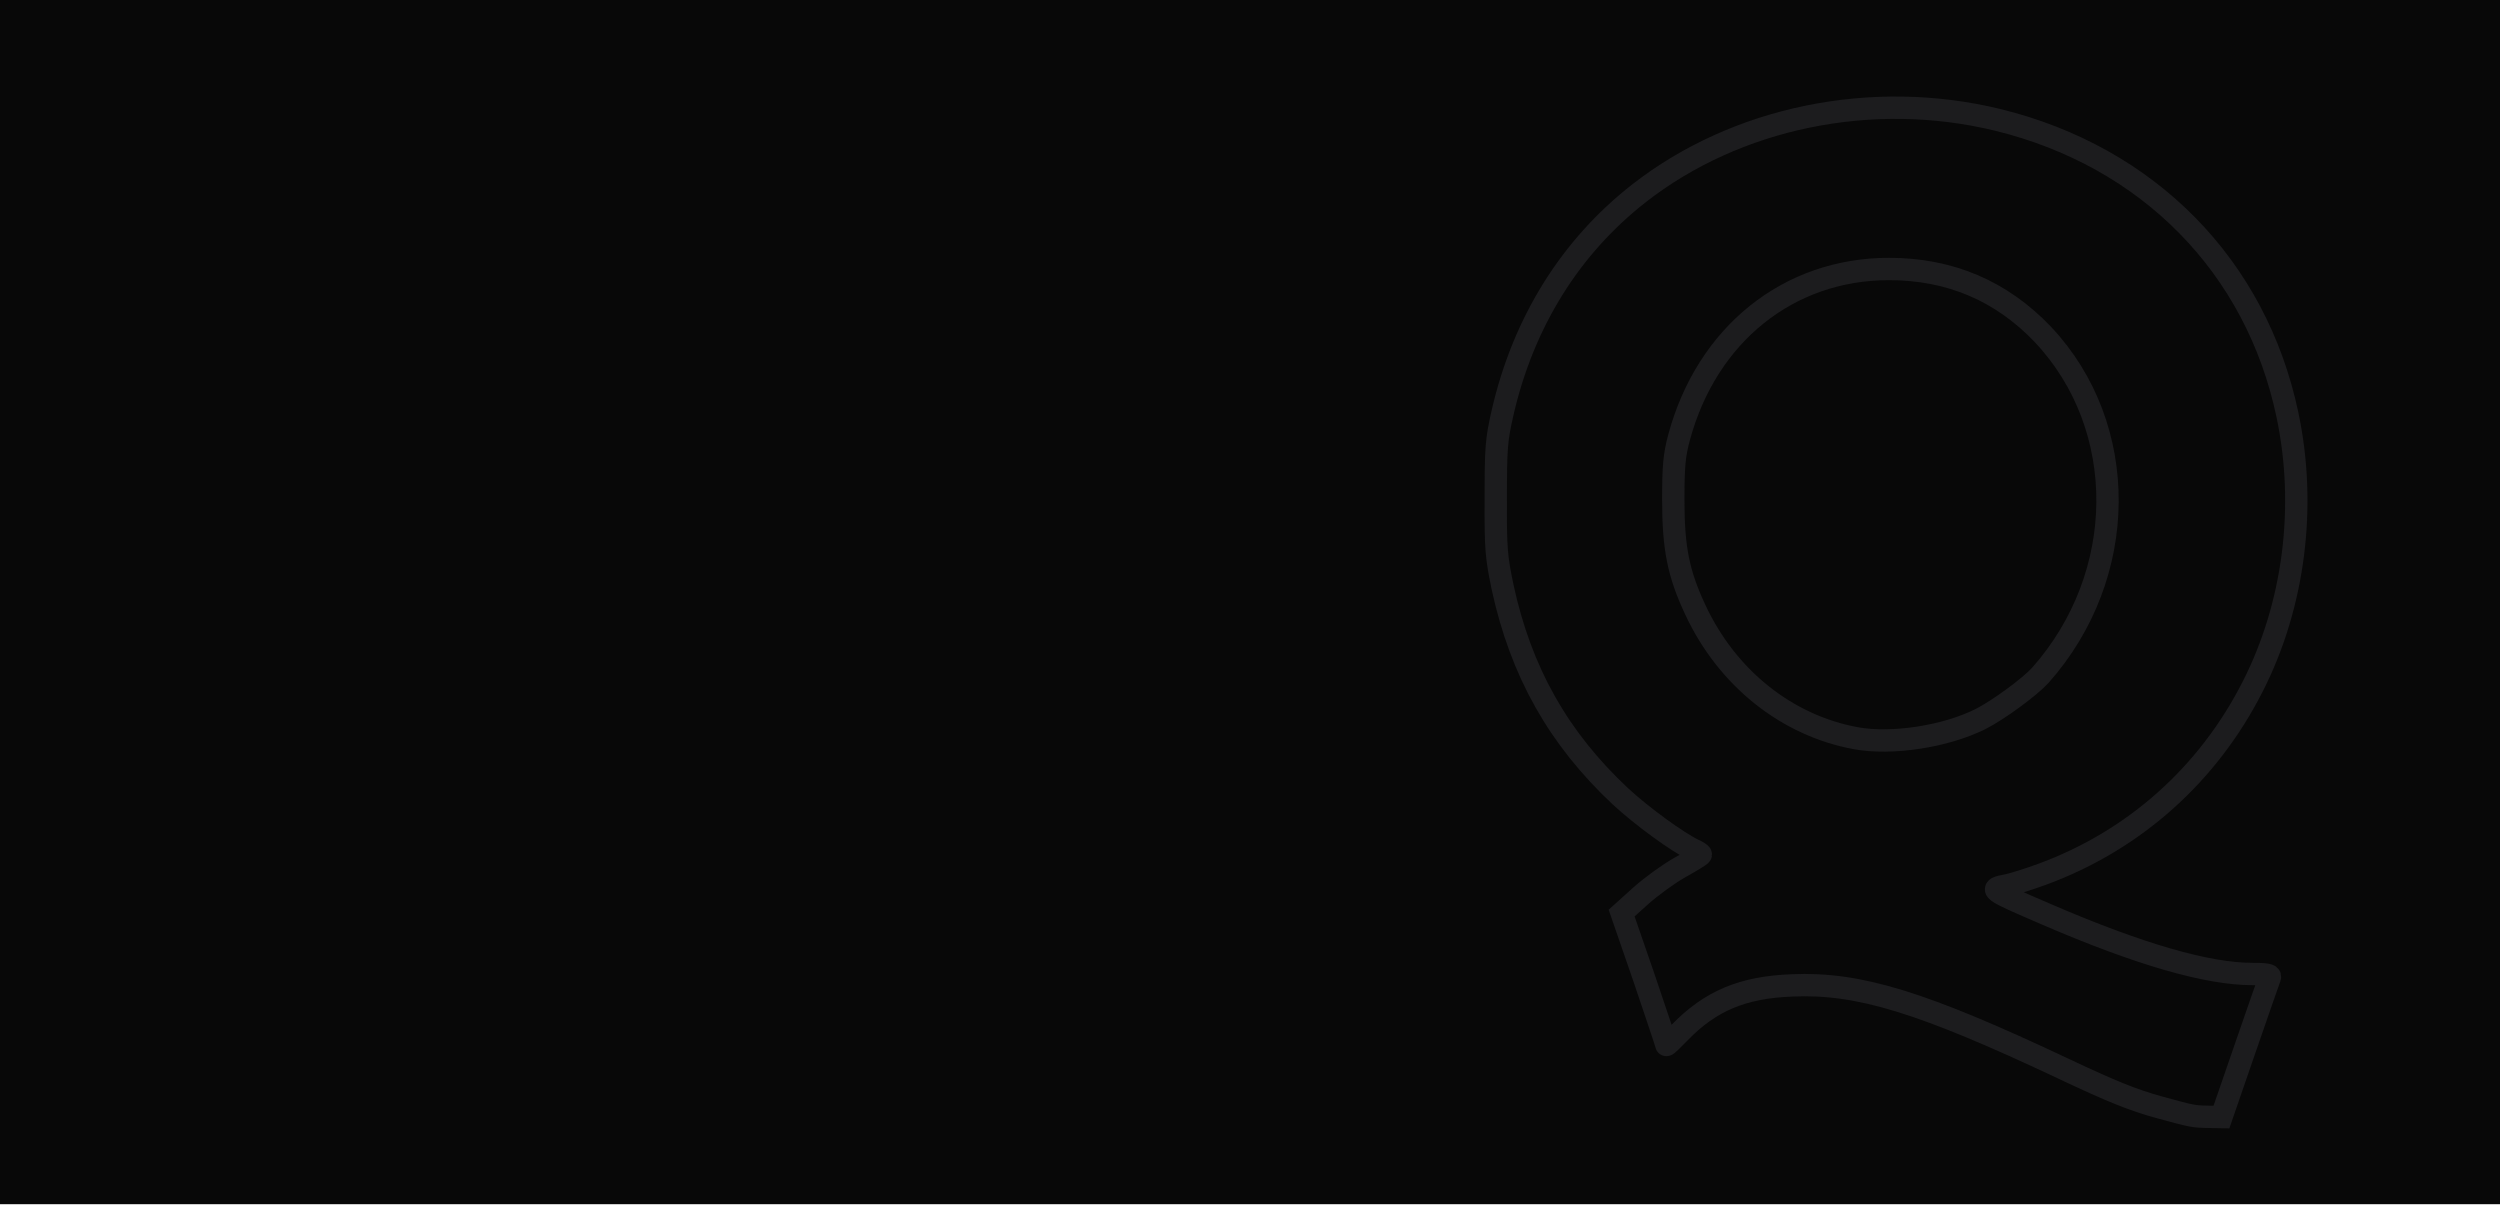
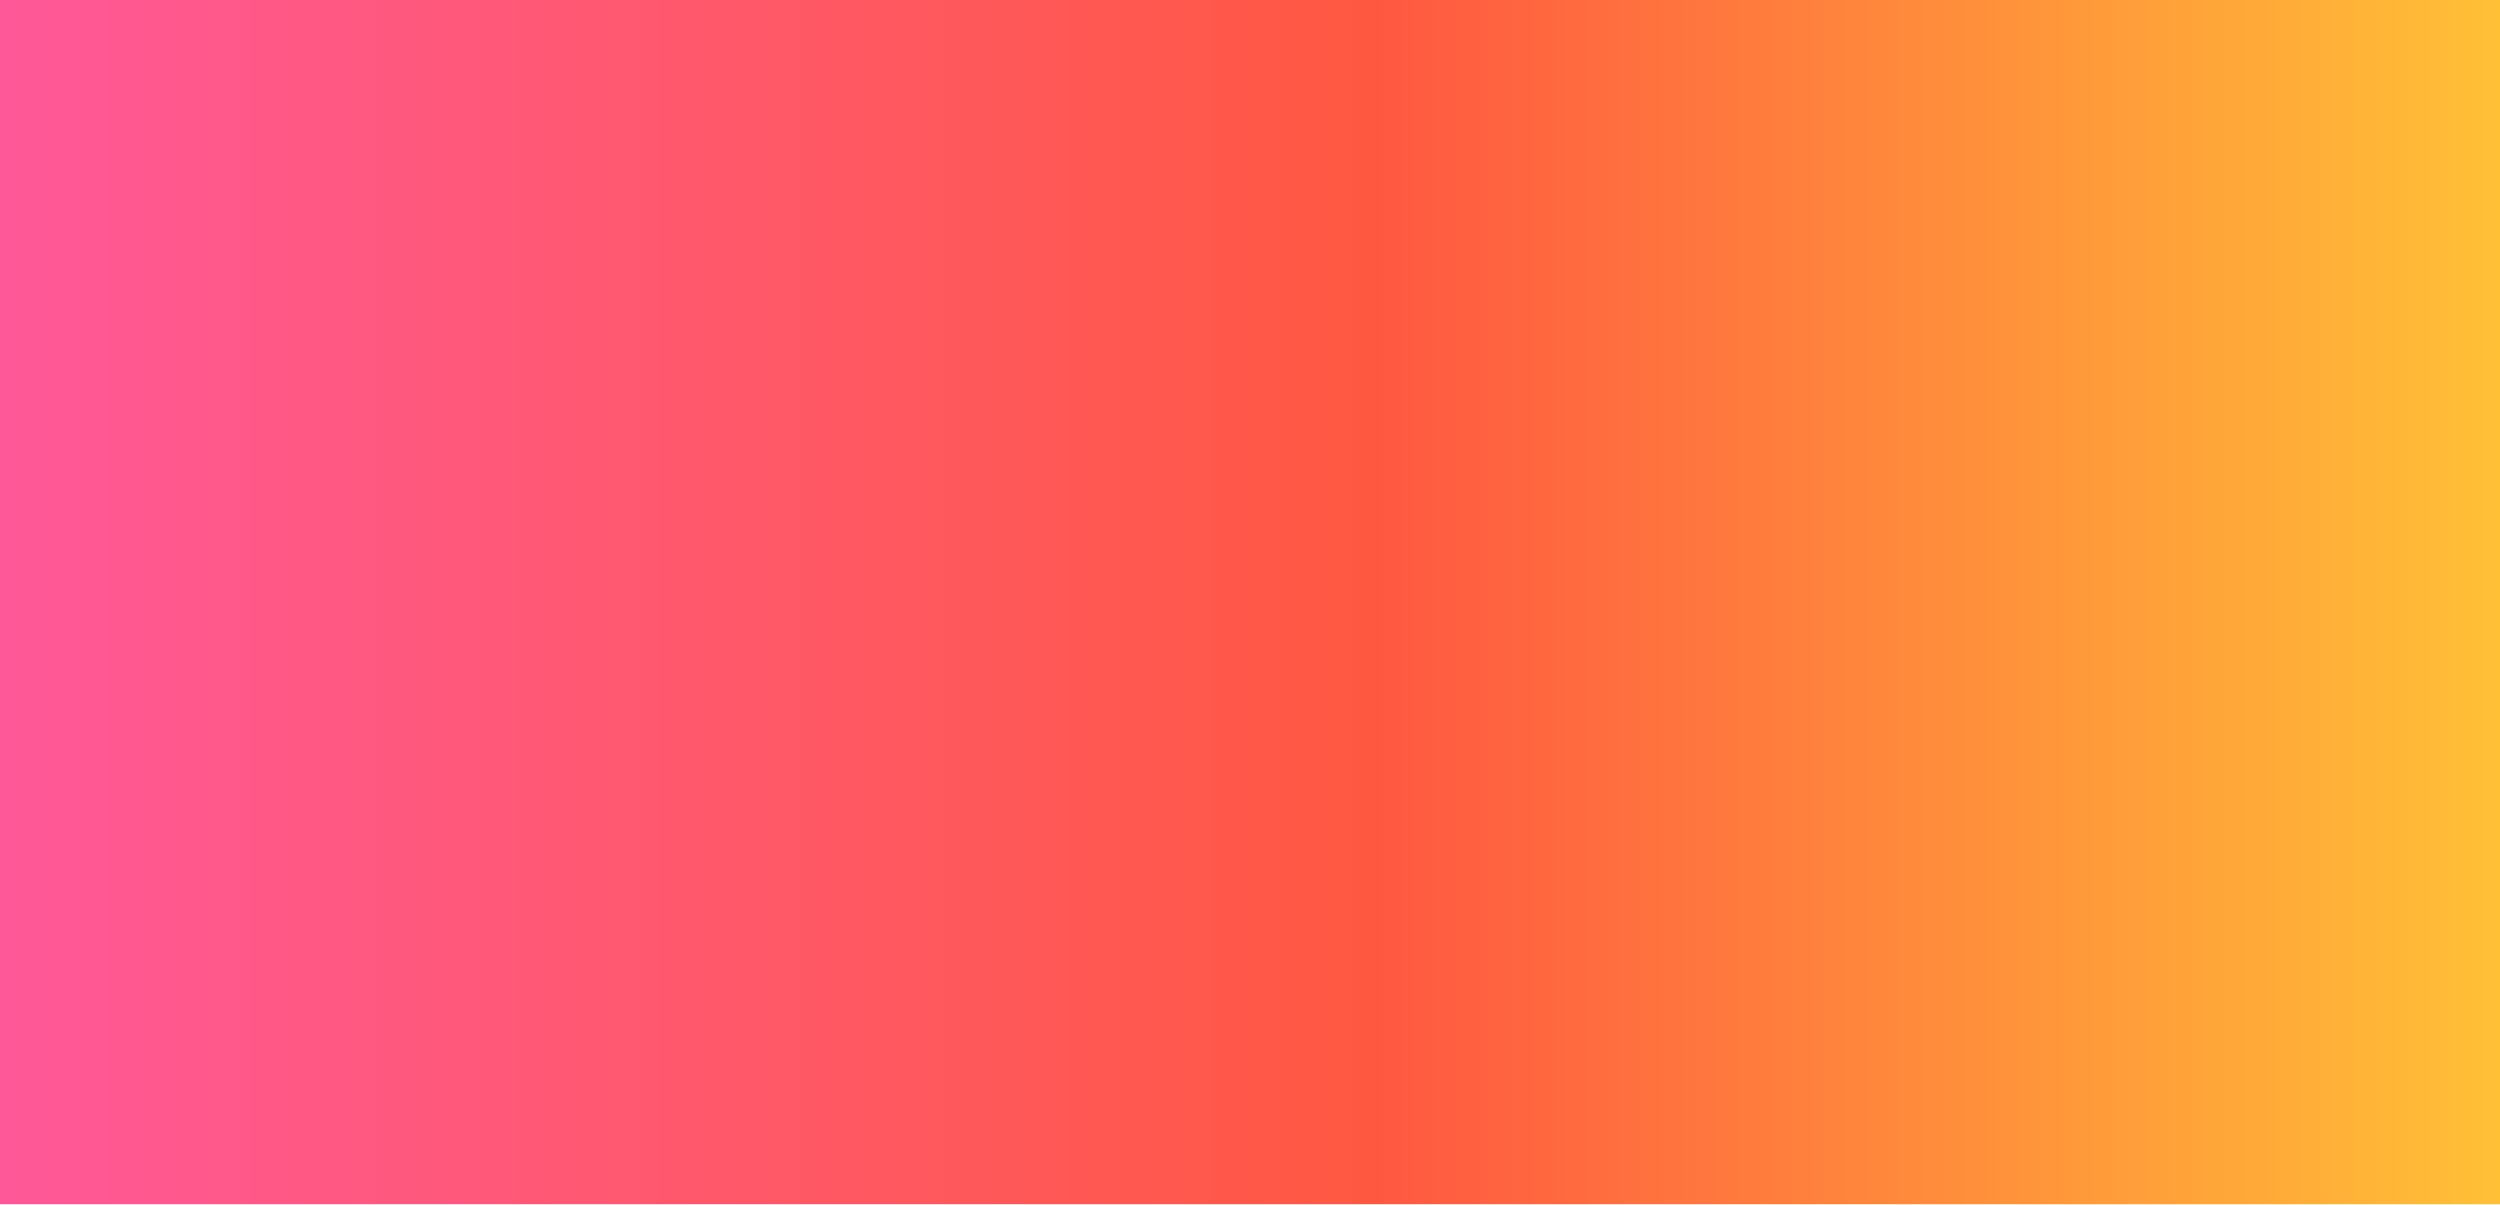
<svg xmlns="http://www.w3.org/2000/svg" viewBox="0 0 1119 539" width="1119" height="539" role="img" aria-label="">
-   <rect width="1119" height="539" fill="#080808" />
-   <path stroke="#29292d" stroke-width="10" vector-effect="non-scaling-stroke" opacity=".6" fill="none" fill-rule="evenodd" transform="translate(669.39 40.00) scale(1.18587) translate(-69.5 -39.1)" d="M352.4 401.2C357.3 387.1 361.5 374.9 361.8 374.2C362.1 373.3 360.4 373.0 355.2 373.0C338.2 373.0 312.5 365.6 277.5 350.5C255.7 341.1 255.4 340.9 262.7 339.5C264.8 339.1 270.8 337.2 276.0 335.3C310.7 322.5 338.5 297.6 355.3 264.5C371.0 233.7 375.7 196.4 368.4 161.9C356.6 105.9 315.9 64.5 259.0 50.6C211.7 39.1 160.5 49.6 123.7 78.3C97.7 98.6 80.0 127.1 72.2 161.0C69.8 171.4 69.6 174.5 69.6 193.5C69.5 212.6 69.8 215.6 72.2 227.1C79.1 258.9 93.2 284.0 116.7 306.0C124.8 313.5 138.3 323.3 144.4 326.2C145.8 326.8 147.0 327.6 147.0 327.9C147.0 328.2 143.4 330.4 139.1 332.8C134.8 335.2 128.1 340.1 124.2 343.6L117.1 350.0L125.6 374.6C130.2 388.2 134.0 399.5 134.0 399.8C134.0 400.1 136.2 398.0 138.9 395.2C150.5 383.2 162.7 378.0 181.5 377.3C206.7 376.2 230.8 383.7 284.0 408.8C302.2 417.4 310.2 420.6 320.0 423.3C332.5 426.7 332.7 426.8 338.5 426.9L343.5 427.0L352.4 401.2ZM205.5 284.0C179.4 279.2 157.0 261.3 145.0 235.7C138.5 221.9 136.6 212.2 136.6 194.0C136.6 181.2 137.0 177.1 138.8 170.4C149.3 131.6 180.1 106.9 218.0 106.9C241.1 106.9 260.5 115.2 276.1 131.6C309.0 166.5 308.6 222.6 275.1 260.3C271.1 264.7 259.1 273.5 252.5 276.8C239.3 283.4 219.0 286.5 205.5 284.0Z" />
+   <defs>
+     <linearGradient id="g" x1="0" x2="1">
+       <stop offset="0" stop-color="#FF5899" />
+       <stop offset=".55" stop-color="#FF5841" />
+       <stop offset="1" stop-color="#FFC136" />
+     </linearGradient>
+   </defs>
+   <rect width="1119" height="539" fill="url(#g)" />
</svg>
